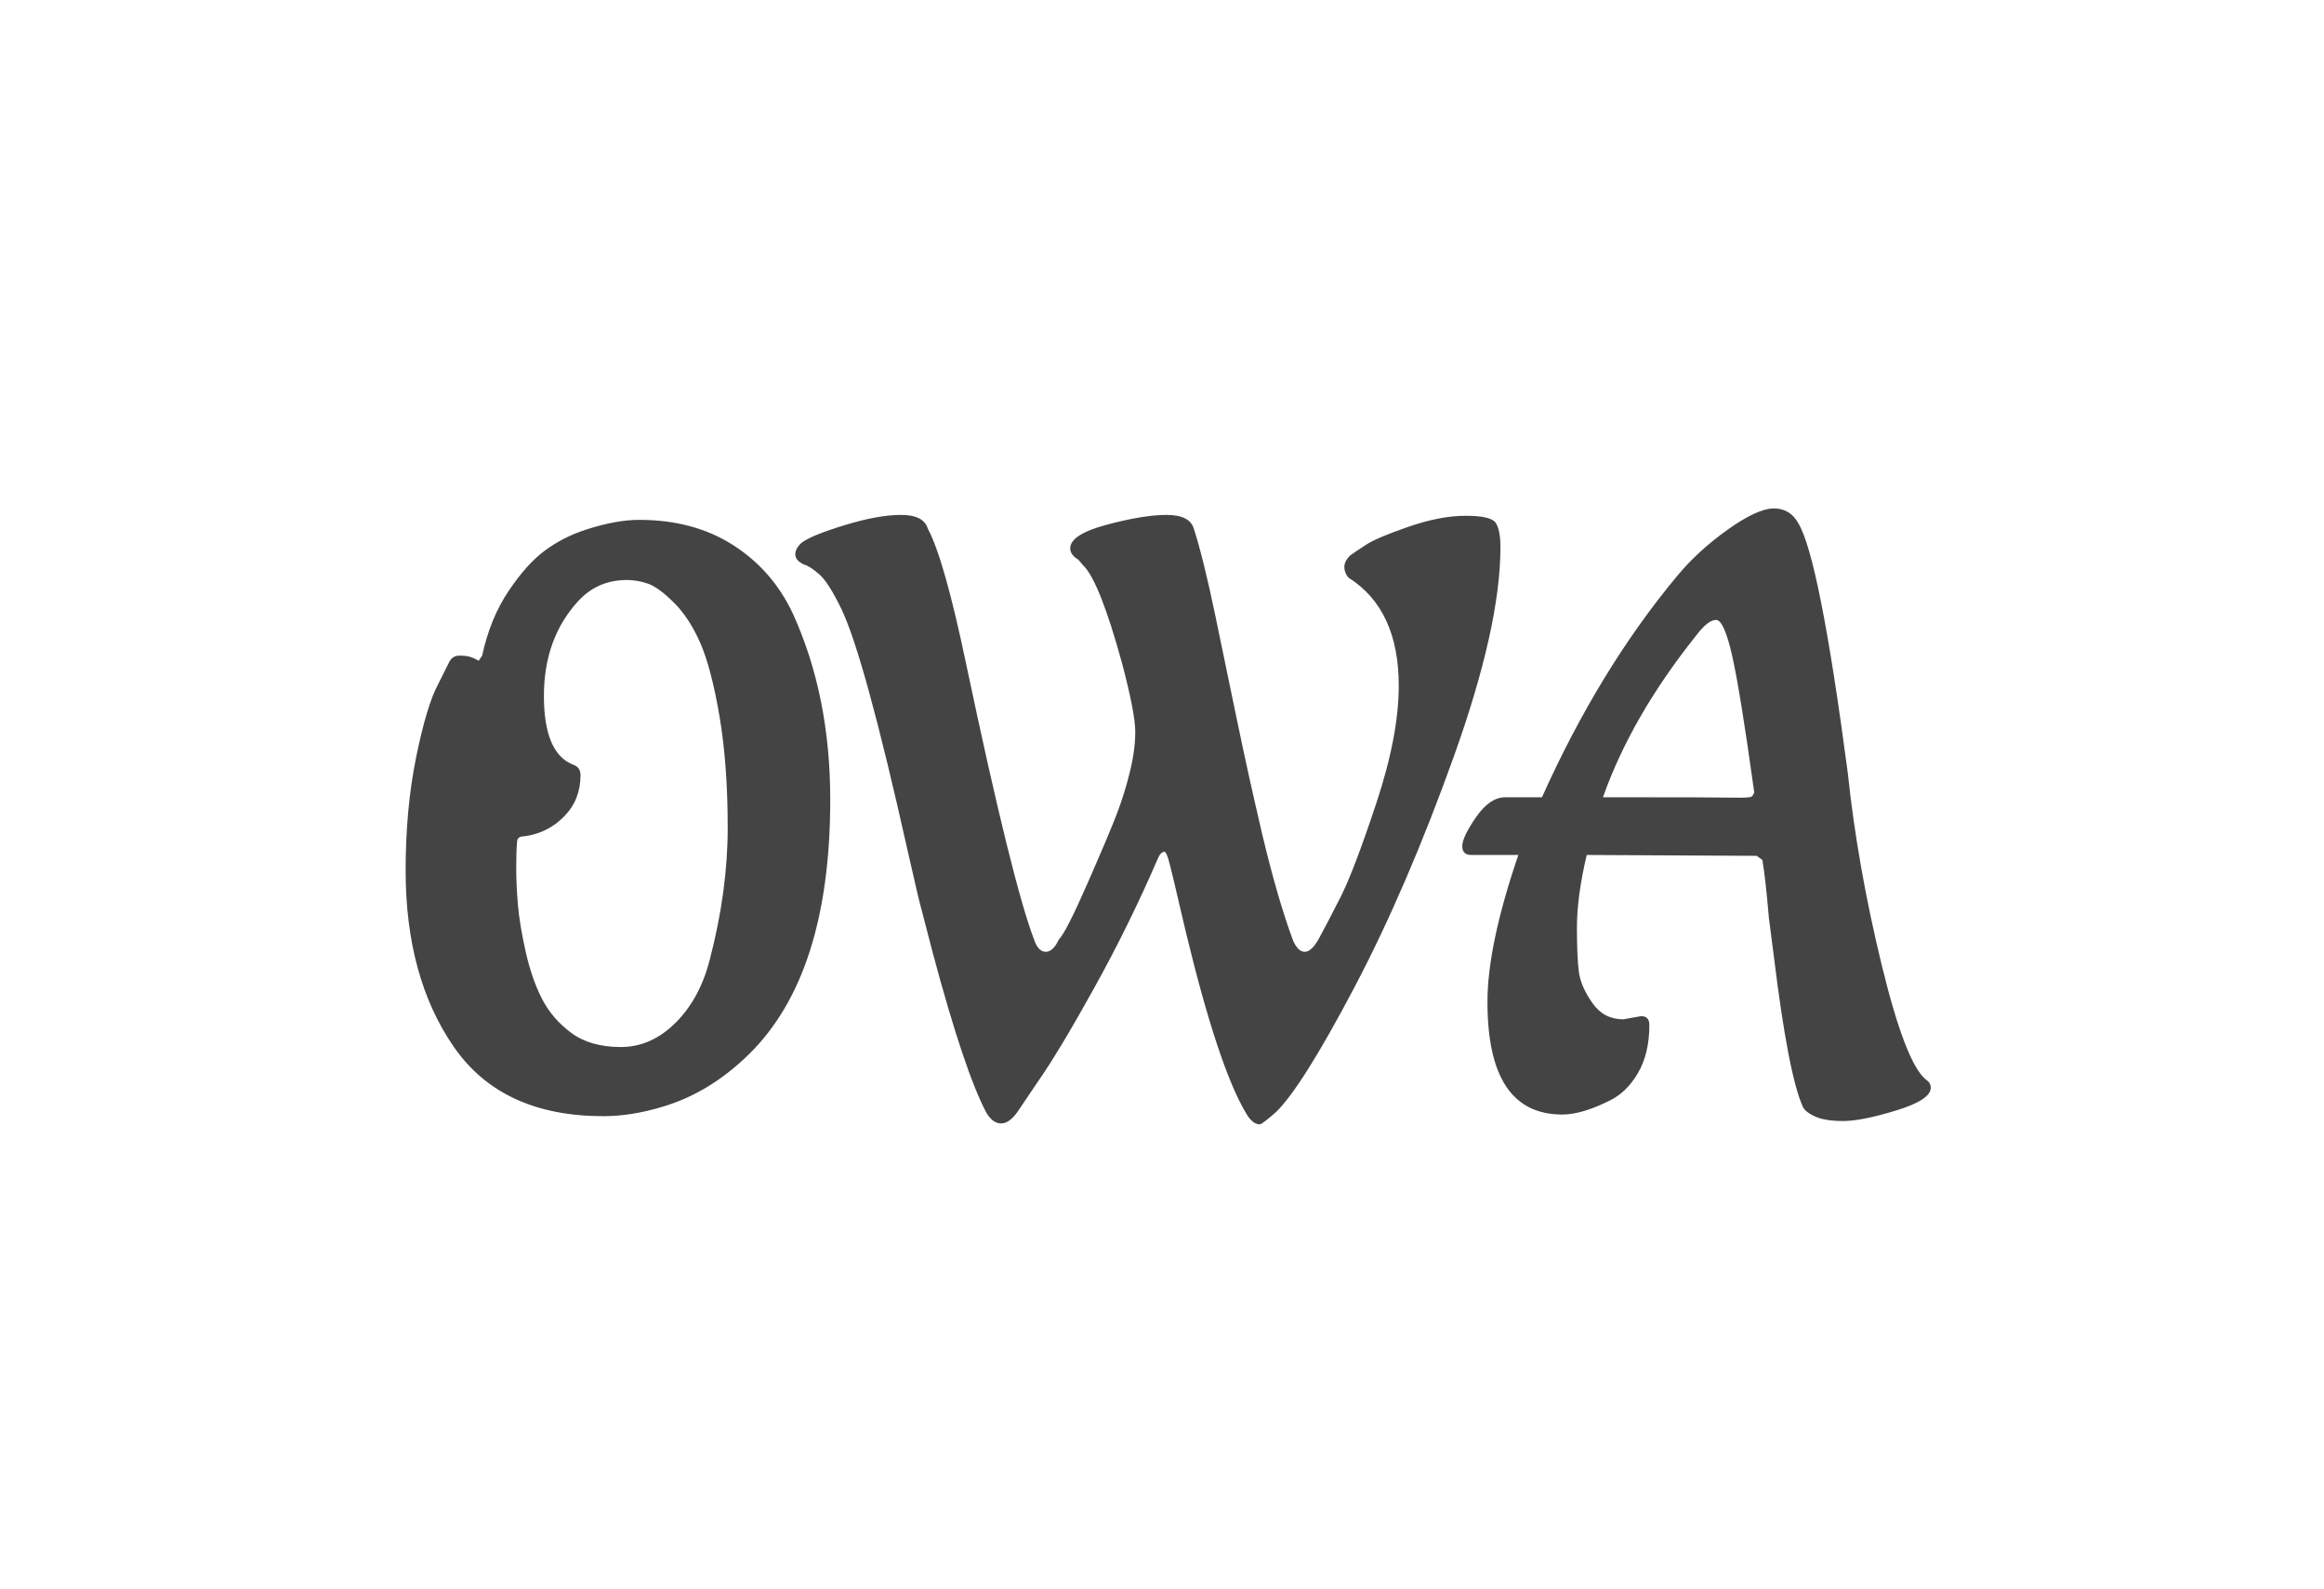
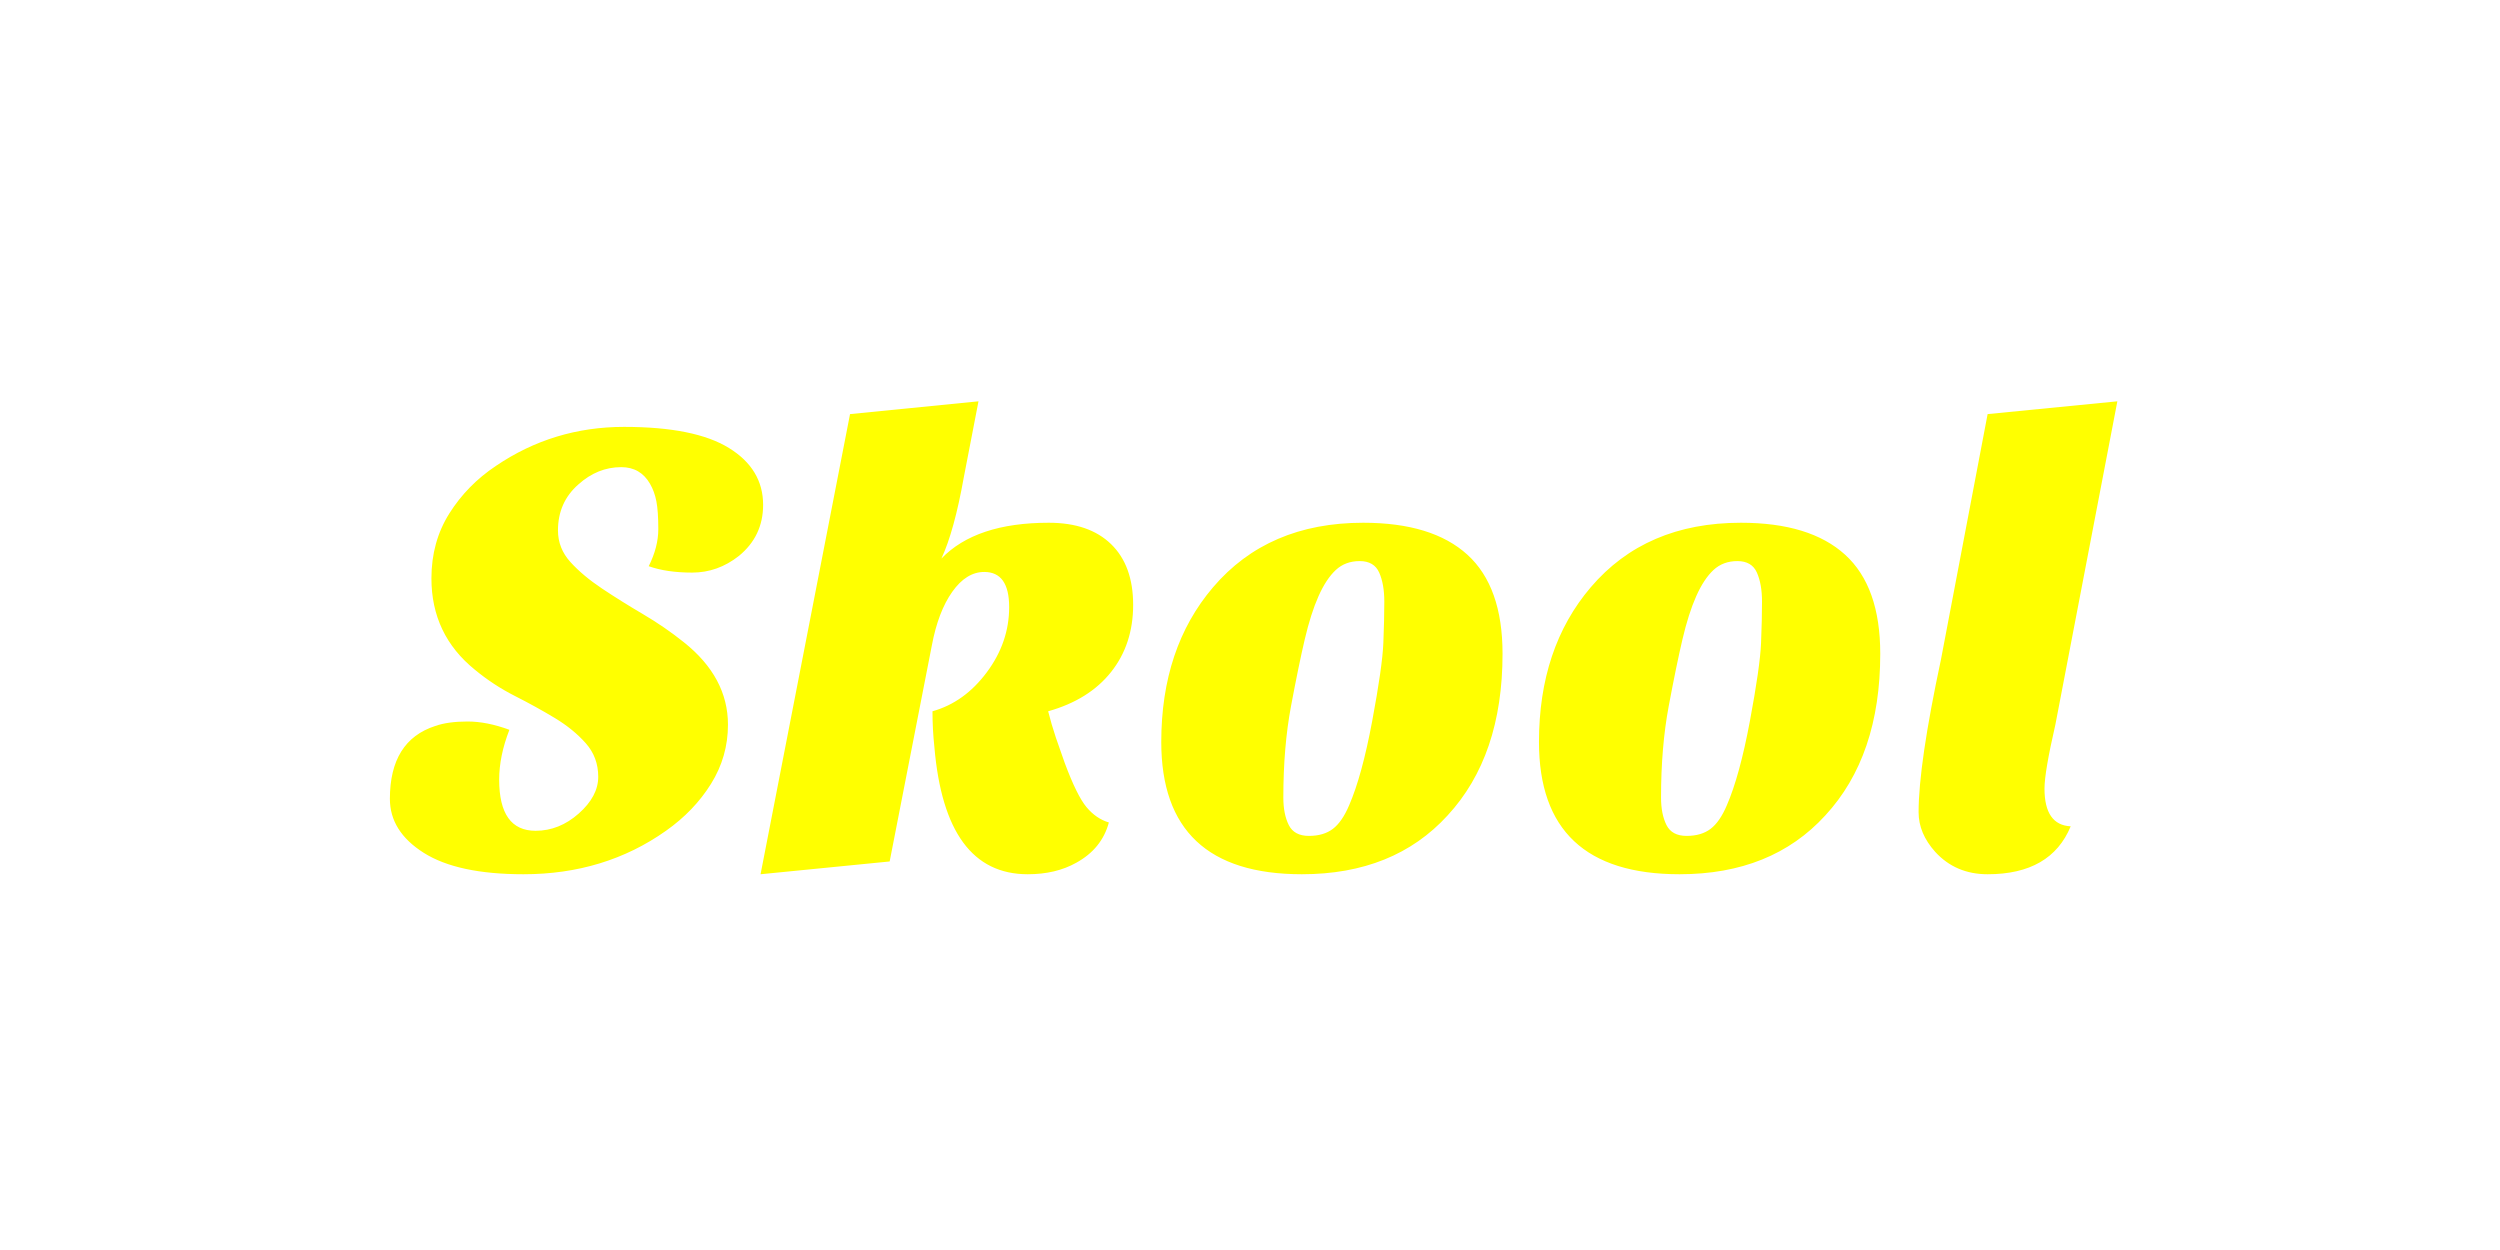
- <svg xmlns="http://www.w3.org/2000/svg" width="240px" height="164.04px" viewBox="130 -7.02 240 164.04" style="background: rgba(0, 0, 0, 0) none repeat scroll 0% 0%;" preserveAspectRatio="xMidYMid">
+ <svg xmlns="http://www.w3.org/2000/svg" width="100px" height="50px" viewBox="54.41 -16.02 391.18 182.04" style="background: rgba(0, 0, 0, 0) none repeat scroll 0% 0%;" preserveAspectRatio="xMidYMid">
  <defs>
    <filter id="editing-jagged" x="-100%" y="-100%" width="300%" height="300%">
-       <feTurbulence result="turb" baseFrequency="0.07" numOctaves="1" seed="1" />
+       <feTurbulence result="turb" baseFrequency="0" numOctaves="1" seed="1" />
      <feDisplacementMap in="SourceGraphic" in2="turb" scale="0" />
    </filter>
  </defs>
  <g filter="url(#editing-jagged)">
-     <g transform="translate(170.2097, 106.795)">
-       <path d="M24.53-53.93L24.53-53.93L24.53-53.93Q21.50-53.93 19.49-51.74L19.49-51.74L19.49-51.74Q15.96-47.88 15.96-41.96L15.96-41.96L15.96-41.96Q15.96-36.04 18.98-34.86L18.98-34.86L18.98-34.86Q19.74-34.61 19.74-33.77L19.74-33.77L19.74-33.77Q19.74-31.25 18.06-29.53L18.06-29.53L18.06-29.53Q16.38-27.80 13.94-27.47L13.94-27.47L13.94-27.47Q13.19-27.47 13.19-26.88L13.19-26.88L13.19-26.88Q13.10-25.96 13.10-24.23L13.10-24.23L13.10-24.23Q13.10-22.51 13.27-20.45L13.27-20.45L13.27-20.45Q13.44-18.40 14.07-15.58L14.07-15.58L14.07-15.58Q14.70-12.77 15.75-10.71L15.75-10.71L15.75-10.71Q16.80-8.65 18.77-7.18L18.77-7.18L18.77-7.18Q20.75-5.71 23.90-5.71L23.90-5.71L23.90-5.71Q27.05-5.71 29.57-8.23L29.57-8.23L29.57-8.23Q32.09-10.75 33.10-14.78L33.10-14.78L33.10-14.78Q34.94-21.84 34.94-28.35L34.94-28.35L34.94-28.35Q34.94-34.86 34.10-39.82L34.10-39.82L34.10-39.82Q33.26-44.77 32.13-47.38L32.13-47.38L32.13-47.38Q31.00-49.98 29.40-51.58L29.40-51.58L29.40-51.58Q27.80-53.17 26.71-53.55L26.71-53.55L26.71-53.55Q25.62-53.93 24.53-53.93ZM9.24-45.61L9.24-45.61L9.58-46.12L9.58-46.12Q10.42-49.98 12.31-52.79L12.31-52.79L12.31-52.79Q14.20-55.61 16.09-56.99L16.09-56.99L16.09-56.99Q17.98-58.38 20.33-59.14L20.33-59.14L20.33-59.14Q23.44-60.14 25.79-60.14L25.79-60.14L25.79-60.14Q31.42-60.14 35.49-57.54L35.49-57.54L35.49-57.54Q39.56-54.94 41.66-50.48L41.66-50.48L41.66-50.48Q45.53-42 45.53-31.25L45.53-31.25L45.53-31.25Q45.53-13.19 37.13-4.96L37.13-4.96L37.13-4.96Q33.01-0.92 28.06 0.50L28.06 0.50L28.06 0.50Q24.95 1.43 22.09 1.43L22.09 1.43L22.09 1.43Q11.59 1.43 6.64-5.75L6.64-5.75L6.64-5.75Q1.68-12.94 1.68-23.94L1.68-23.94L1.68-23.94Q1.68-30.32 2.77-35.66L2.77-35.66L2.77-35.66Q3.86-40.99 5.04-43.18L5.04-43.18L6.13-45.36L6.13-45.36Q6.47-46.12 7.22-46.12L7.22-46.12L7.22-46.12Q7.98-46.12 8.36-45.99L8.36-45.99L8.36-45.99Q8.74-45.86 8.95-45.74L8.95-45.74L8.95-45.74Q9.16-45.61 9.24-45.61ZM75.14-29.82L75.14-29.82L75.14-29.82Q75.94-31.92 76.48-34.15L76.48-34.15L76.48-34.15Q77.03-36.37 77.03-38.26L77.03-38.26L77.03-38.26Q77.03-40.15 75.68-45.28L75.68-45.28L75.68-45.28Q73.33-53.84 71.65-55.44L71.65-55.44L71.15-56.03L71.15-56.03Q70.31-56.53 70.31-57.20L70.31-57.20L70.31-57.20Q70.31-58.63 74.09-59.64L74.09-59.64L74.09-59.64Q77.87-60.65 80.26-60.65L80.26-60.65L80.26-60.65Q82.66-60.65 83.08-59.22L83.08-59.22L83.08-59.22Q84.08-56.11 85.30-50.23L85.30-50.23L85.30-50.23Q86.52-44.35 87.40-40.11L87.40-40.11L87.40-40.11Q88.28-35.87 88.79-33.60L88.79-33.60L88.79-33.60Q89.29-31.33 90.13-27.72L90.13-27.72L90.13-27.72Q91.73-21 93.32-16.72L93.32-16.72L93.32-16.72Q93.83-15.54 94.54-15.54L94.54-15.54L94.54-15.54Q95.26-15.54 96.05-17.01L96.05-17.01L96.05-17.01Q96.85-18.48 98.24-21.21L98.24-21.21L98.24-21.21Q99.62-23.94 101.93-30.91L101.93-30.91L101.93-30.91Q104.24-37.88 104.24-43.01L104.24-43.01L104.24-43.01Q104.24-50.90 99.04-54.18L99.04-54.18L99.04-54.18Q98.62-54.68 98.62-55.27L98.62-55.27L98.62-55.27Q98.62-55.86 99.20-56.45L99.20-56.45L99.20-56.45Q99.79-56.87 100.88-57.58L100.88-57.58L100.88-57.58Q101.98-58.30 105.25-59.43L105.25-59.43L105.25-59.43Q108.53-60.56 111.13-60.56L111.13-60.56L111.13-60.56Q113.74-60.56 114.24-59.85L114.24-59.85L114.24-59.85Q114.74-59.14 114.74-57.29L114.74-57.29L114.74-57.29Q114.74-49.14 109.91-35.66L109.91-35.66L109.91-35.66Q105.08-22.18 99.67-11.89L99.67-11.89L99.67-11.89Q94.25-1.60 91.56 1.01L91.56 1.01L91.56 1.01Q90.13 2.27 89.88 2.27L89.88 2.27L89.88 2.27Q89.12 2.27 88.45 1.09L88.45 1.09L88.45 1.09Q85.60-3.70 82.24-17.64L82.24-17.64L82.24-17.64Q80.72-24.19 80.47-25.03L80.47-25.03L80.47-25.03Q80.22-25.87 80.05-25.87L80.05-25.87L80.05-25.87Q79.63-25.87 79.30-25.03L79.30-25.03L79.30-25.03Q76.36-18.23 72.74-11.72L72.74-11.72L72.74-11.72Q69.13-5.21 66.95-2.10L66.95-2.10L64.85 1.01L64.85 1.01Q64.01 2.18 63.17 2.18L63.17 2.18L63.17 2.18Q62.33 2.18 61.66 1.09L61.66 1.09L61.66 1.09Q59.39-3.19 56.11-15.46L56.11-15.46L55.02-19.66L55.02-19.66Q54.68-20.83 53.51-26.04L53.51-26.04L53.51-26.04Q49.06-45.95 46.70-50.90L46.70-50.90L46.70-50.90Q45.36-53.68 44.39-54.52L44.39-54.52L44.39-54.52Q43.43-55.36 42.84-55.52L42.84-55.52L42.84-55.52Q41.92-55.94 41.92-56.57L41.92-56.57L41.92-56.57Q41.92-57.20 42.59-57.79L42.59-57.79L42.59-57.79Q43.60-58.55 47.04-59.60L47.04-59.60L47.04-59.60Q50.48-60.65 52.84-60.65L52.84-60.65L52.84-60.65Q55.19-60.65 55.61-59.22L55.61-59.22L55.61-59.22Q57.29-56.11 59.56-45.28L59.56-45.28L59.56-45.28Q64.34-22.60 66.61-16.72L66.61-16.72L66.61-16.72Q67.03-15.54 67.79-15.54L67.79-15.54L67.79-15.54Q68.54-15.54 69.13-16.80L69.13-16.80L69.13-16.80Q69.89-17.56 72.11-22.64L72.11-22.64L72.11-22.64Q74.34-27.72 75.14-29.82ZM134.90-48.13L134.90-48.13L134.90-48.13Q128.27-39.82 125.33-31.50L125.33-31.50L125.41-31.50L125.41-31.50Q137.09-31.50 138.81-31.46L138.81-31.46L138.81-31.46Q140.53-31.42 140.70-31.58L140.70-31.58L140.70-31.58Q140.87-31.75 140.95-32.00L140.95-32.00L140.95-32.00Q139.52-42.34 138.68-46.07L138.68-46.07L138.68-46.07Q137.84-49.81 137.00-49.81L137.00-49.81L137.00-49.81Q136.16-49.81 134.90-48.13ZM127.43-8.57L127.43-8.57L129.28-8.90L129.28-8.90Q130.12-8.90 130.12-7.98L130.12-7.98L130.12-7.98Q130.12-5.04 128.94-3.02L128.94-3.02L128.94-3.02Q127.76-1.01 126.00-0.17L126.00-0.17L126.00-0.17Q123.14 1.26 121.13 1.26L121.13 1.26L121.13 1.26Q117.26 1.26 115.33-1.64L115.33-1.64L115.33-1.64Q113.40-4.54 113.40-10.37L113.40-10.37L113.40-10.37Q113.40-16.21 116.59-25.54L116.59-25.54L111.72-25.54L111.72-25.54Q110.80-25.54 110.80-26.46L110.80-26.46L110.80-26.46Q110.80-27.38 112.22-29.44L112.22-29.44L112.22-29.44Q113.65-31.50 115.25-31.50L115.25-31.50L119.03-31.50L119.03-31.50Q124.99-44.77 133.06-54.43L133.06-54.43L133.06-54.43Q135.16-56.95 138.22-59.14L138.22-59.14L138.22-59.14Q141.29-61.32 142.97-61.32L142.97-61.32L142.97-61.32Q144.65-61.32 145.49-59.81L145.49-59.81L145.49-59.81Q147.67-56.28 150.61-34.02L150.61-34.02L150.61-34.02Q151.62-24.44 154.10-14.24L154.10-14.24L154.10-14.24Q156.58-4.03 158.68-2.35L158.68-2.35L158.68-2.35Q159.18-2.02 159.18-1.51L159.18-1.51L159.18-1.51Q159.18-0.25 155.61 0.84L155.61 0.84L155.61 0.84Q152.04 1.93 150.15 1.93L150.15 1.93L150.15 1.93Q148.26 1.93 147.25 1.47L147.25 1.47L147.25 1.47Q146.24 1.01 145.99 0.50L145.99 0.50L145.99 0.50Q144.48-2.77 142.97-15.12L142.97-15.12L142.46-19.07L142.46-19.07Q142.13-23.02 141.79-25.03L141.79-25.03L141.20-25.45L123.65-25.54L123.65-25.54Q122.64-21.25 122.64-18.06L122.64-18.06L122.64-18.06Q122.64-14.87 122.85-13.40L122.85-13.40L122.85-13.40Q123.06-11.93 124.24-10.25L124.24-10.25L124.24-10.25Q125.41-8.57 127.43-8.57Z" fill="#444" />
+     <g transform="translate(115.2162, 112)">
+       <path d="M40.70-46.20L40.70-46.20L40.70-46.20Q42.20-49.20 42.20-52L42.20-52L42.20-52Q42.20-54.80 41.90-56.35L41.90-56.35L41.90-56.35Q41.60-57.90 40.90-59.10L40.90-59.10L40.90-59.10Q39.40-61.70 36.40-61.70L36.40-61.70L36.40-61.70Q32.70-61.70 29.70-59L29.70-59L29.70-59Q26.50-56.20 26.50-51.80L26.50-51.80L26.50-51.80Q26.50-49 28.45-46.85L28.45-46.85L28.45-46.85Q30.40-44.70 33.40-42.70L33.40-42.70L33.40-42.70Q36.40-40.70 39.80-38.70L39.80-38.70L39.80-38.70Q43.20-36.70 46.20-34.30L46.20-34.30L46.20-34.30Q53.10-28.80 53.10-21.40L53.10-21.40L53.10-21.40Q53.10-16.40 50.45-12.15L50.45-12.15L50.45-12.15Q47.80-7.90 43.40-4.80L43.40-4.80L43.40-4.80Q33.80 2 21.10 2L21.10 2L21.10 2Q10.80 2 5.50-1.35L5.50-1.35L5.50-1.35Q0.20-4.70 0.20-9.80L0.20-9.80L0.20-9.80Q0.20-18.90 7.30-21.20L7.30-21.20L7.30-21.20Q9.30-21.90 12.35-21.90L12.35-21.90L12.35-21.90Q15.40-21.90 18.90-20.60L18.90-20.60L18.90-20.60Q17.30-16.50 17.30-12.80L17.30-12.80L17.30-12.80Q17.30-4.80 23-4.80L23-4.80L23-4.80Q26.70-4.80 29.75-7.50L29.75-7.50L29.75-7.50Q32.80-10.20 32.80-13.25L32.80-13.25L32.80-13.25Q32.80-16.30 30.85-18.50L30.85-18.50L30.85-18.50Q28.90-20.70 26-22.45L26-22.45L26-22.45Q23.10-24.20 19.75-25.90L19.75-25.90L19.75-25.90Q16.40-27.60 13.50-30L13.50-30L13.50-30Q6.70-35.50 6.70-44.30L6.70-44.30L6.70-44.30Q6.70-50 9.50-54.45L9.50-54.45L9.50-54.45Q12.30-58.90 16.80-61.90L16.80-61.90L16.80-61.90Q25.80-68 36.85-68L36.85-68L36.85-68Q47.90-68 53.25-64.70L53.25-64.70L53.25-64.70Q58.60-61.40 58.60-55.80L58.60-55.80L58.60-55.80Q58.60-50.90 54.80-47.80L54.80-47.80L54.80-47.80Q51.50-45.20 47.50-45.20L47.50-45.20L47.50-45.20Q43.50-45.20 40.70-46.20ZM86.50-47.40L86.50-47.40L86.50-47.40Q91.90-53 103.30-53L103.30-53L103.30-53Q109.60-53 113.05-49.65L113.05-49.65L113.05-49.65Q116.50-46.30 116.50-40.15L116.50-40.15L116.50-40.15Q116.50-34 113.05-29.65L113.05-29.65L113.05-29.65Q109.60-25.30 103.20-23.50L103.20-23.50L103.20-23.50Q103.70-21.50 104.40-19.40L104.40-19.40L105.80-15.40L105.80-15.40Q107.70-10.30 109.20-8.50L109.20-8.50L109.20-8.50Q110.70-6.70 112.70-6.10L112.70-6.10L112.70-6.10Q111.60-2 107.60 0.20L107.60 0.20L107.60 0.20Q104.40 2 100 2L100 2L100 2Q87.10 2 85.40-17.90L85.40-17.90L85.40-17.90Q85.10-20.70 85.10-23.50L85.10-23.50L85.10-23.50Q90.10-24.90 93.60-29.60L93.60-29.60L93.60-29.60Q97.10-34.30 97.10-39.80L97.10-39.80L97.10-39.80Q97.10-45.30 93.20-45.30L93.20-45.30L93.20-45.30Q90.40-45.30 88.20-42.20L88.20-42.20L88.20-42.20Q86-39.10 85-33.80L85-33.80L78.40 0L58.20 2L72.20-70L92.30-72L90-60.10L90-60.10Q88.50-51.70 86.50-47.40ZM142.90 2L142.90 2L142.90 2Q120.90 2 120.90-18.70L120.90-18.70L120.90-18.70Q120.90-33.40 129-42.90L129-42.90L129-42.90Q137.60-53 152.50-53L152.50-53L152.50-53Q163.30-53 168.80-48L168.80-48L168.80-48Q174.30-43 174.30-32.50L174.30-32.50L174.30-32.50Q174.30-16.50 165.70-7.20L165.70-7.20L165.70-7.20Q157.30 2 142.90 2ZM145.50-41.50L145.50-41.50L145.50-41.50Q144.30-38.80 143.35-34.75L143.35-34.75L143.35-34.75Q142.40-30.70 141.20-24.30L141.20-24.30L141.20-24.30Q140-17.90 140-10L140-10L140-10Q140-7.40 140.85-5.70L140.85-5.70L140.85-5.70Q141.70-4 144-4L144-4L144-4Q146.30-4 147.75-5.10L147.75-5.10L147.75-5.10Q149.20-6.20 150.30-8.80L150.30-8.80L150.30-8.80Q152.30-13.40 153.90-21.95L153.90-21.95L153.90-21.95Q155.50-30.50 155.65-34.20L155.65-34.20L155.65-34.20Q155.80-37.90 155.80-40.65L155.80-40.65L155.80-40.65Q155.80-43.40 155-45.20L155-45.20L155-45.20Q154.20-47 151.95-47L151.95-47L151.95-47Q149.70-47 148.20-45.60L148.20-45.60L148.20-45.60Q146.70-44.20 145.50-41.50ZM202 2L202 2L202 2Q180 2 180-18.70L180-18.70L180-18.70Q180-33.40 188.10-42.90L188.10-42.90L188.10-42.90Q196.70-53 211.60-53L211.60-53L211.60-53Q222.40-53 227.90-48L227.90-48L227.90-48Q233.40-43 233.40-32.50L233.40-32.50L233.40-32.50Q233.40-16.50 224.80-7.20L224.80-7.20L224.80-7.20Q216.40 2 202 2ZM204.60-41.50L204.60-41.50L204.60-41.50Q203.40-38.80 202.45-34.75L202.45-34.75L202.45-34.75Q201.50-30.70 200.30-24.30L200.30-24.30L200.30-24.30Q199.10-17.90 199.10-10L199.10-10L199.10-10Q199.10-7.40 199.95-5.70L199.95-5.70L199.95-5.70Q200.80-4 203.10-4L203.10-4L203.10-4Q205.40-4 206.85-5.10L206.85-5.10L206.85-5.10Q208.30-6.20 209.40-8.80L209.40-8.80L209.40-8.80Q211.40-13.40 213-21.95L213-21.95L213-21.95Q214.60-30.50 214.75-34.20L214.75-34.20L214.75-34.20Q214.90-37.90 214.90-40.65L214.90-40.65L214.90-40.65Q214.90-43.40 214.10-45.20L214.10-45.20L214.10-45.20Q213.30-47 211.05-47L211.05-47L211.05-47Q208.80-47 207.30-45.60L207.30-45.60L207.30-45.60Q205.80-44.20 204.60-41.50ZM263.20-5.50L263.20-5.50L263.20-5.50Q260.10 2 250.20 2L250.20 2L250.20 2Q245.20 2 242-1.50L242-1.50L242-1.50Q239.40-4.40 239.40-7.70L239.40-7.70L239.40-7.70Q239.40-15.20 242.90-31.60L242.90-31.60L250.20-70L270.50-72L260.80-21.40L260.80-21.40Q259.10-14 259.10-11.40L259.10-11.40L259.10-11.40Q259.10-5.70 263.20-5.50Z" fill="yellow" />
    </g>
  </g>
-   <style>text {
-   font-size: 64px;
-   font-family: Arial Black;
-   dominant-baseline: central;
-   text-anchor: middle;
- }</style>
+   <style>
+                             text {
+                                 font-size: 64px;
+                                 font-family: Arial Black;
+                                 dominant-baseline: central;
+                                 text-anchor: middle;
+                             }
+ 
+                         </style>
</svg>
